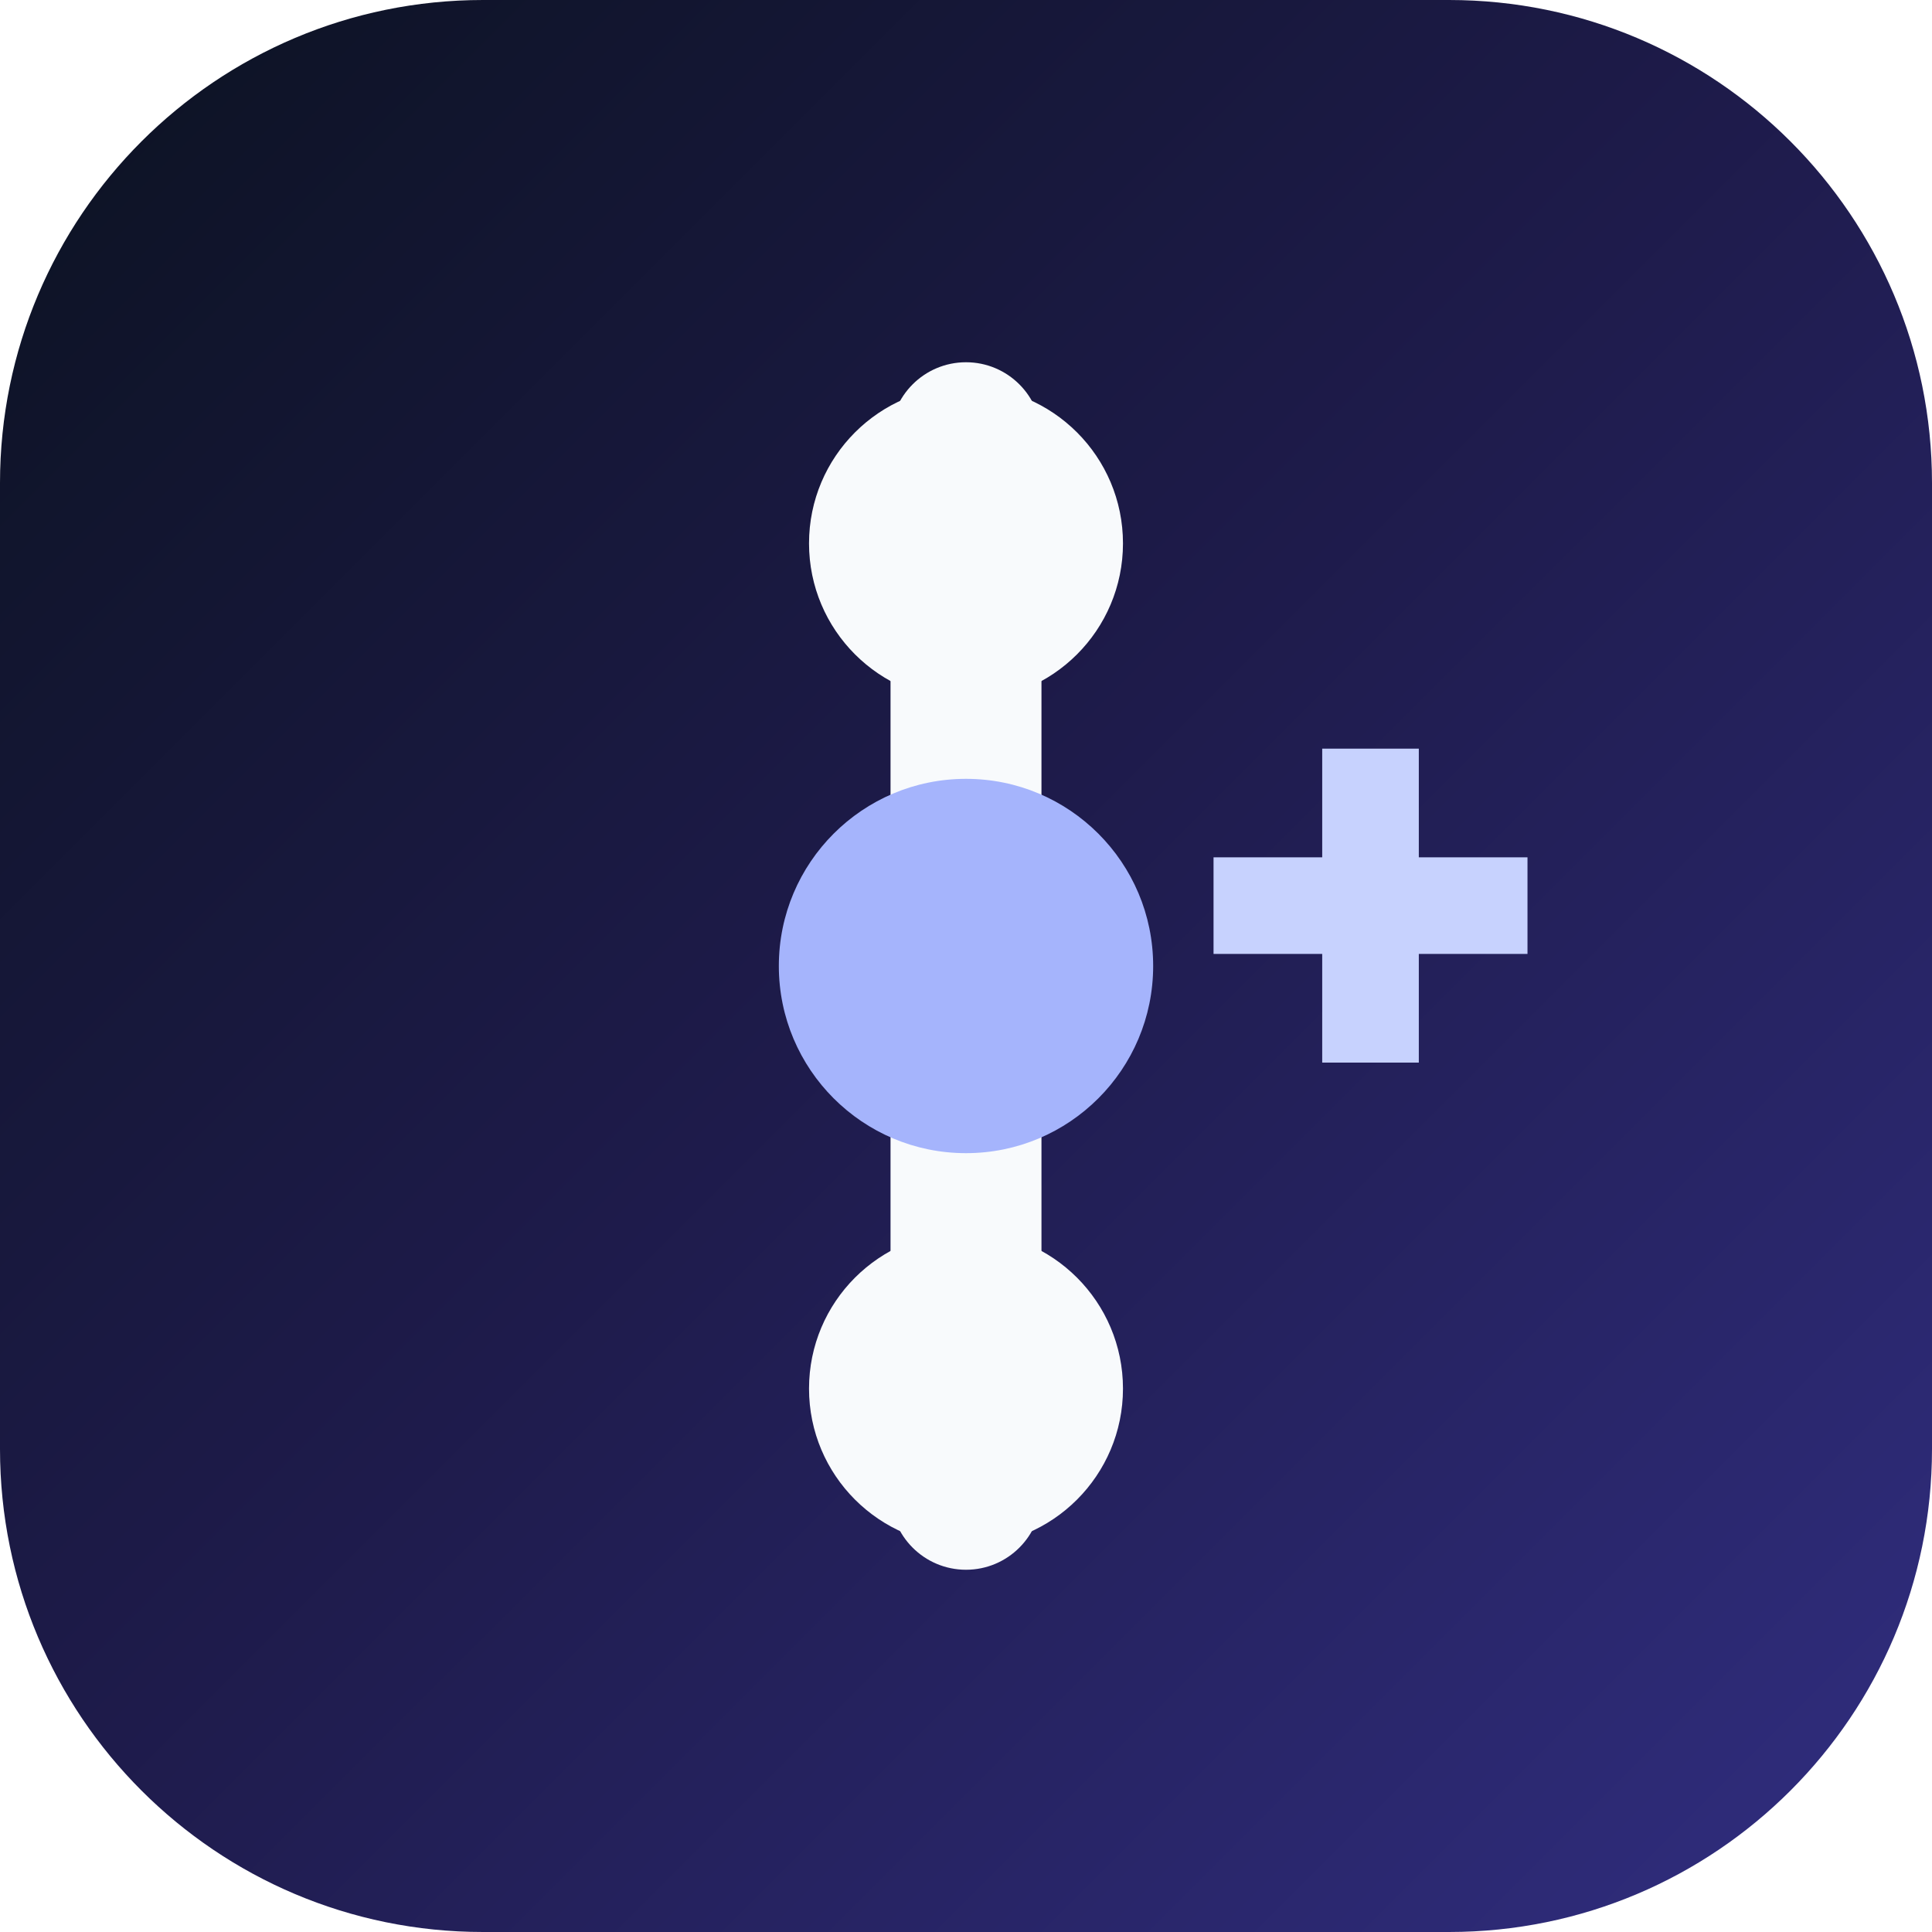
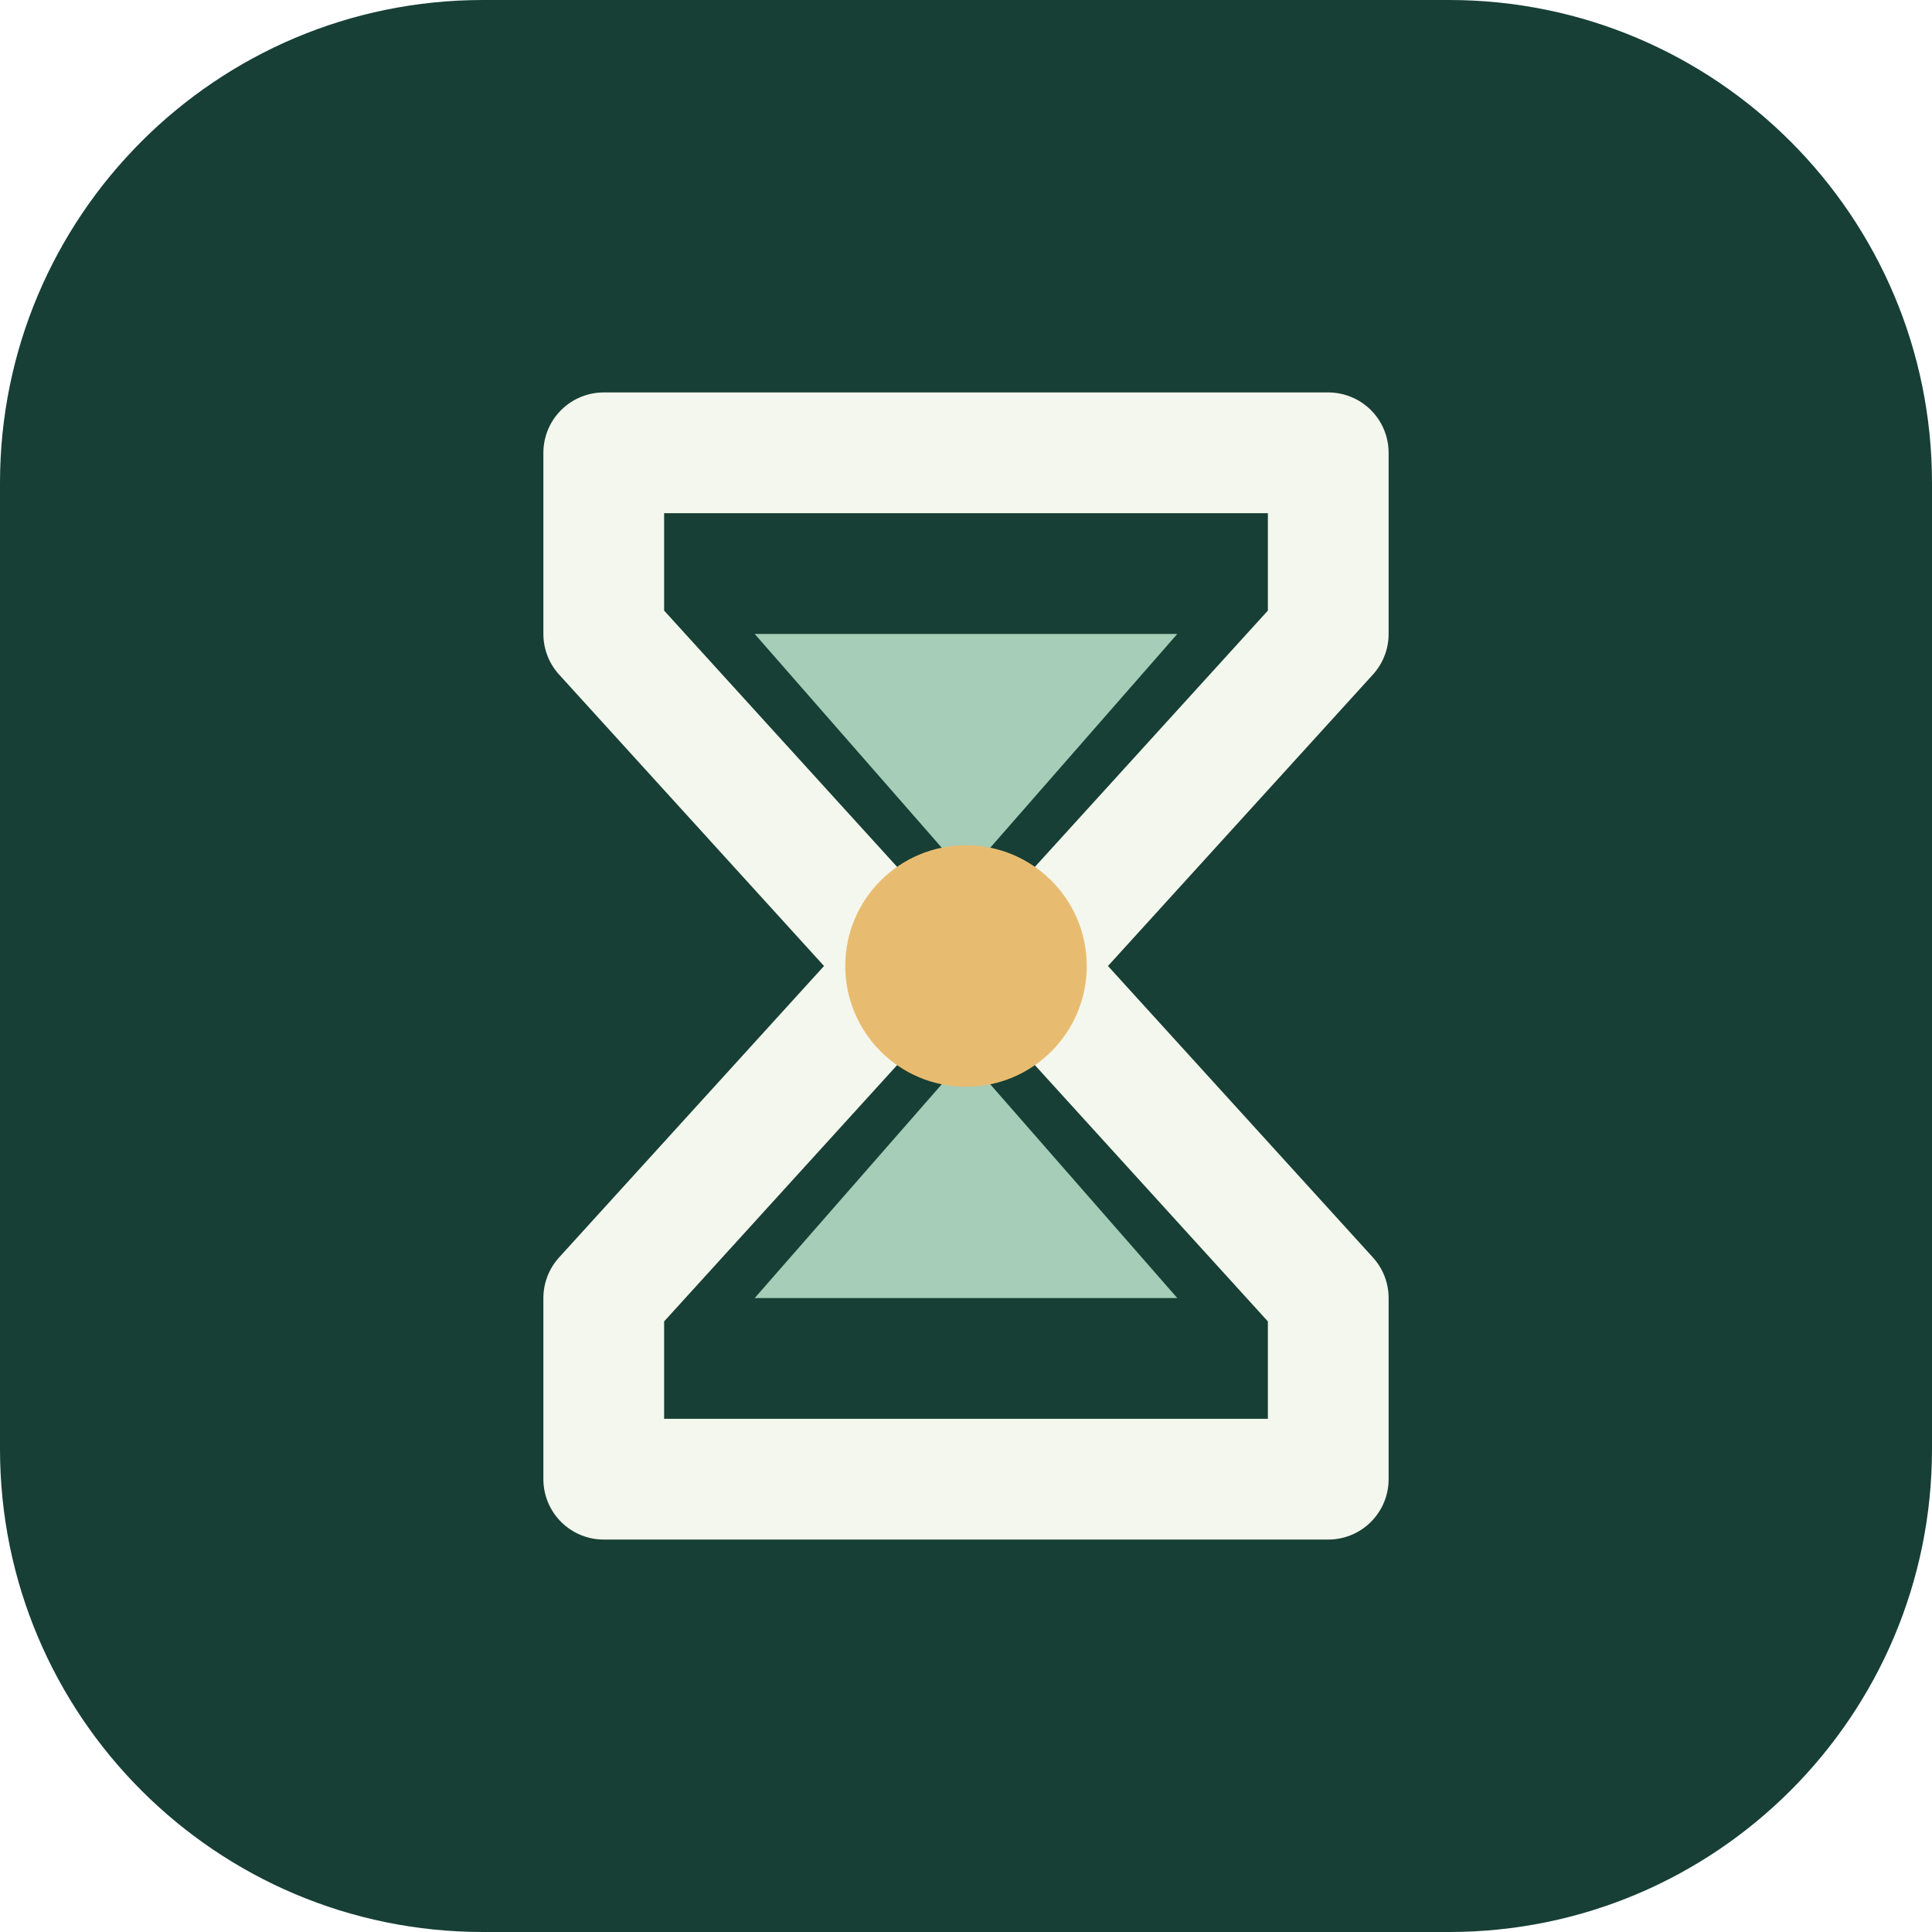
- <svg xmlns="http://www.w3.org/2000/svg" viewBox="0 0 32 32" role="img" aria-label="AI纪年">
-   <defs>
-     <linearGradient id="g" x1="0" y1="0" x2="1" y2="1">
-       <stop offset="0%" stop-color="#0B1220" />
-       <stop offset="48%" stop-color="#1E1B4B" />
-       <stop offset="100%" stop-color="#312E81" />
-     </linearGradient>
-   </defs>
-   <rect width="32" height="32" rx="8" fill="url(#g)" />
-   <rect x="14.75" y="6" width="2.5" height="20" rx="1.25" fill="#F8FAFC" />
-   <circle cx="16" cy="9" r="2.6" fill="#F8FAFC" />
-   <circle cx="16" cy="16" r="3.1" fill="#A5B4FC" />
-   <circle cx="16" cy="23" r="2.6" fill="#F8FAFC" />
-   <path d="M23.5 14.2h1.8v1.6H23.5V17.6h-1.6v-1.8H20.1v-1.6h1.8V12.4h1.6v1.8z" fill="#C7D2FE" />
+ <svg xmlns="http://www.w3.org/2000/svg" width="64" height="64" viewBox="0 0 64 64" role="img" aria-label="AI纪年：时间与里程碑">
+   <rect width="64" height="64" rx="16" fill="#173F35" />
+   <path d="M20 15h24v6L34 32l10 11v6H20v-6l10-11-10-11z" fill="none" stroke="#F4F7ED" stroke-width="4" stroke-linejoin="round" />
+   <path d="M25 21h14l-7 8zM25 43h14l-7-8z" fill="#A5CDB7" />
+   <circle cx="32" cy="32" r="4" fill="#E8BC70" />
</svg>
